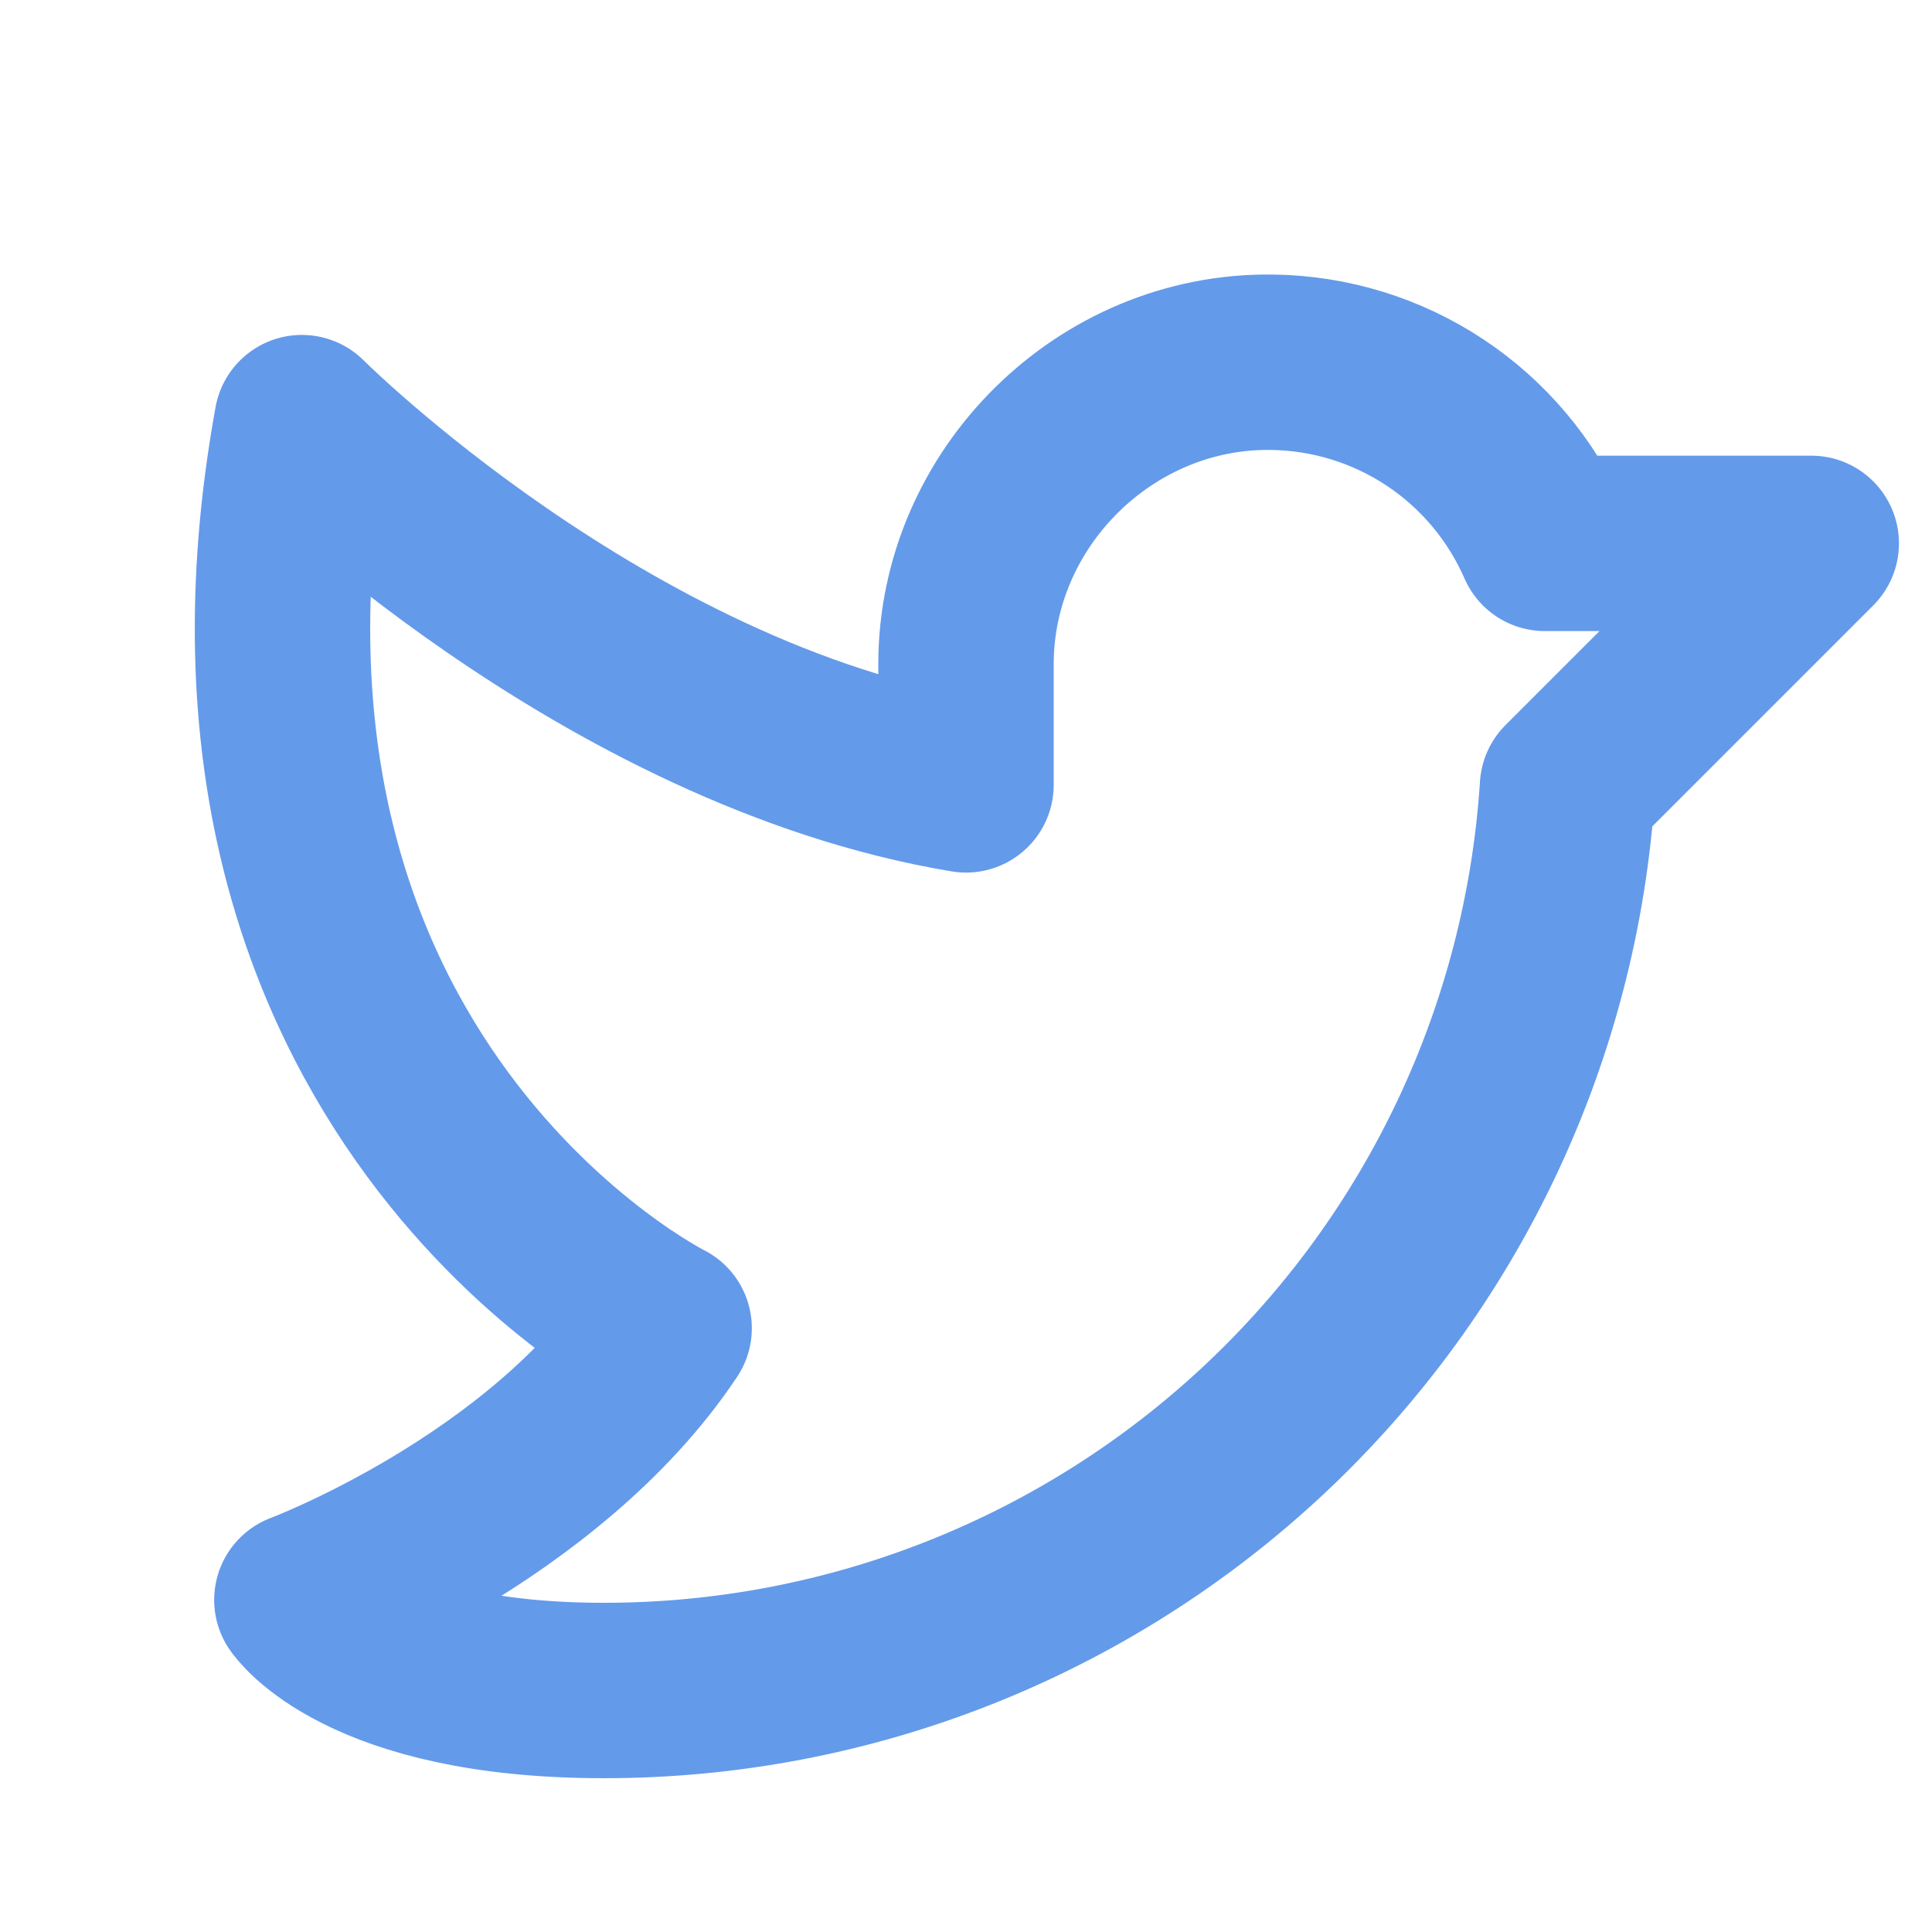
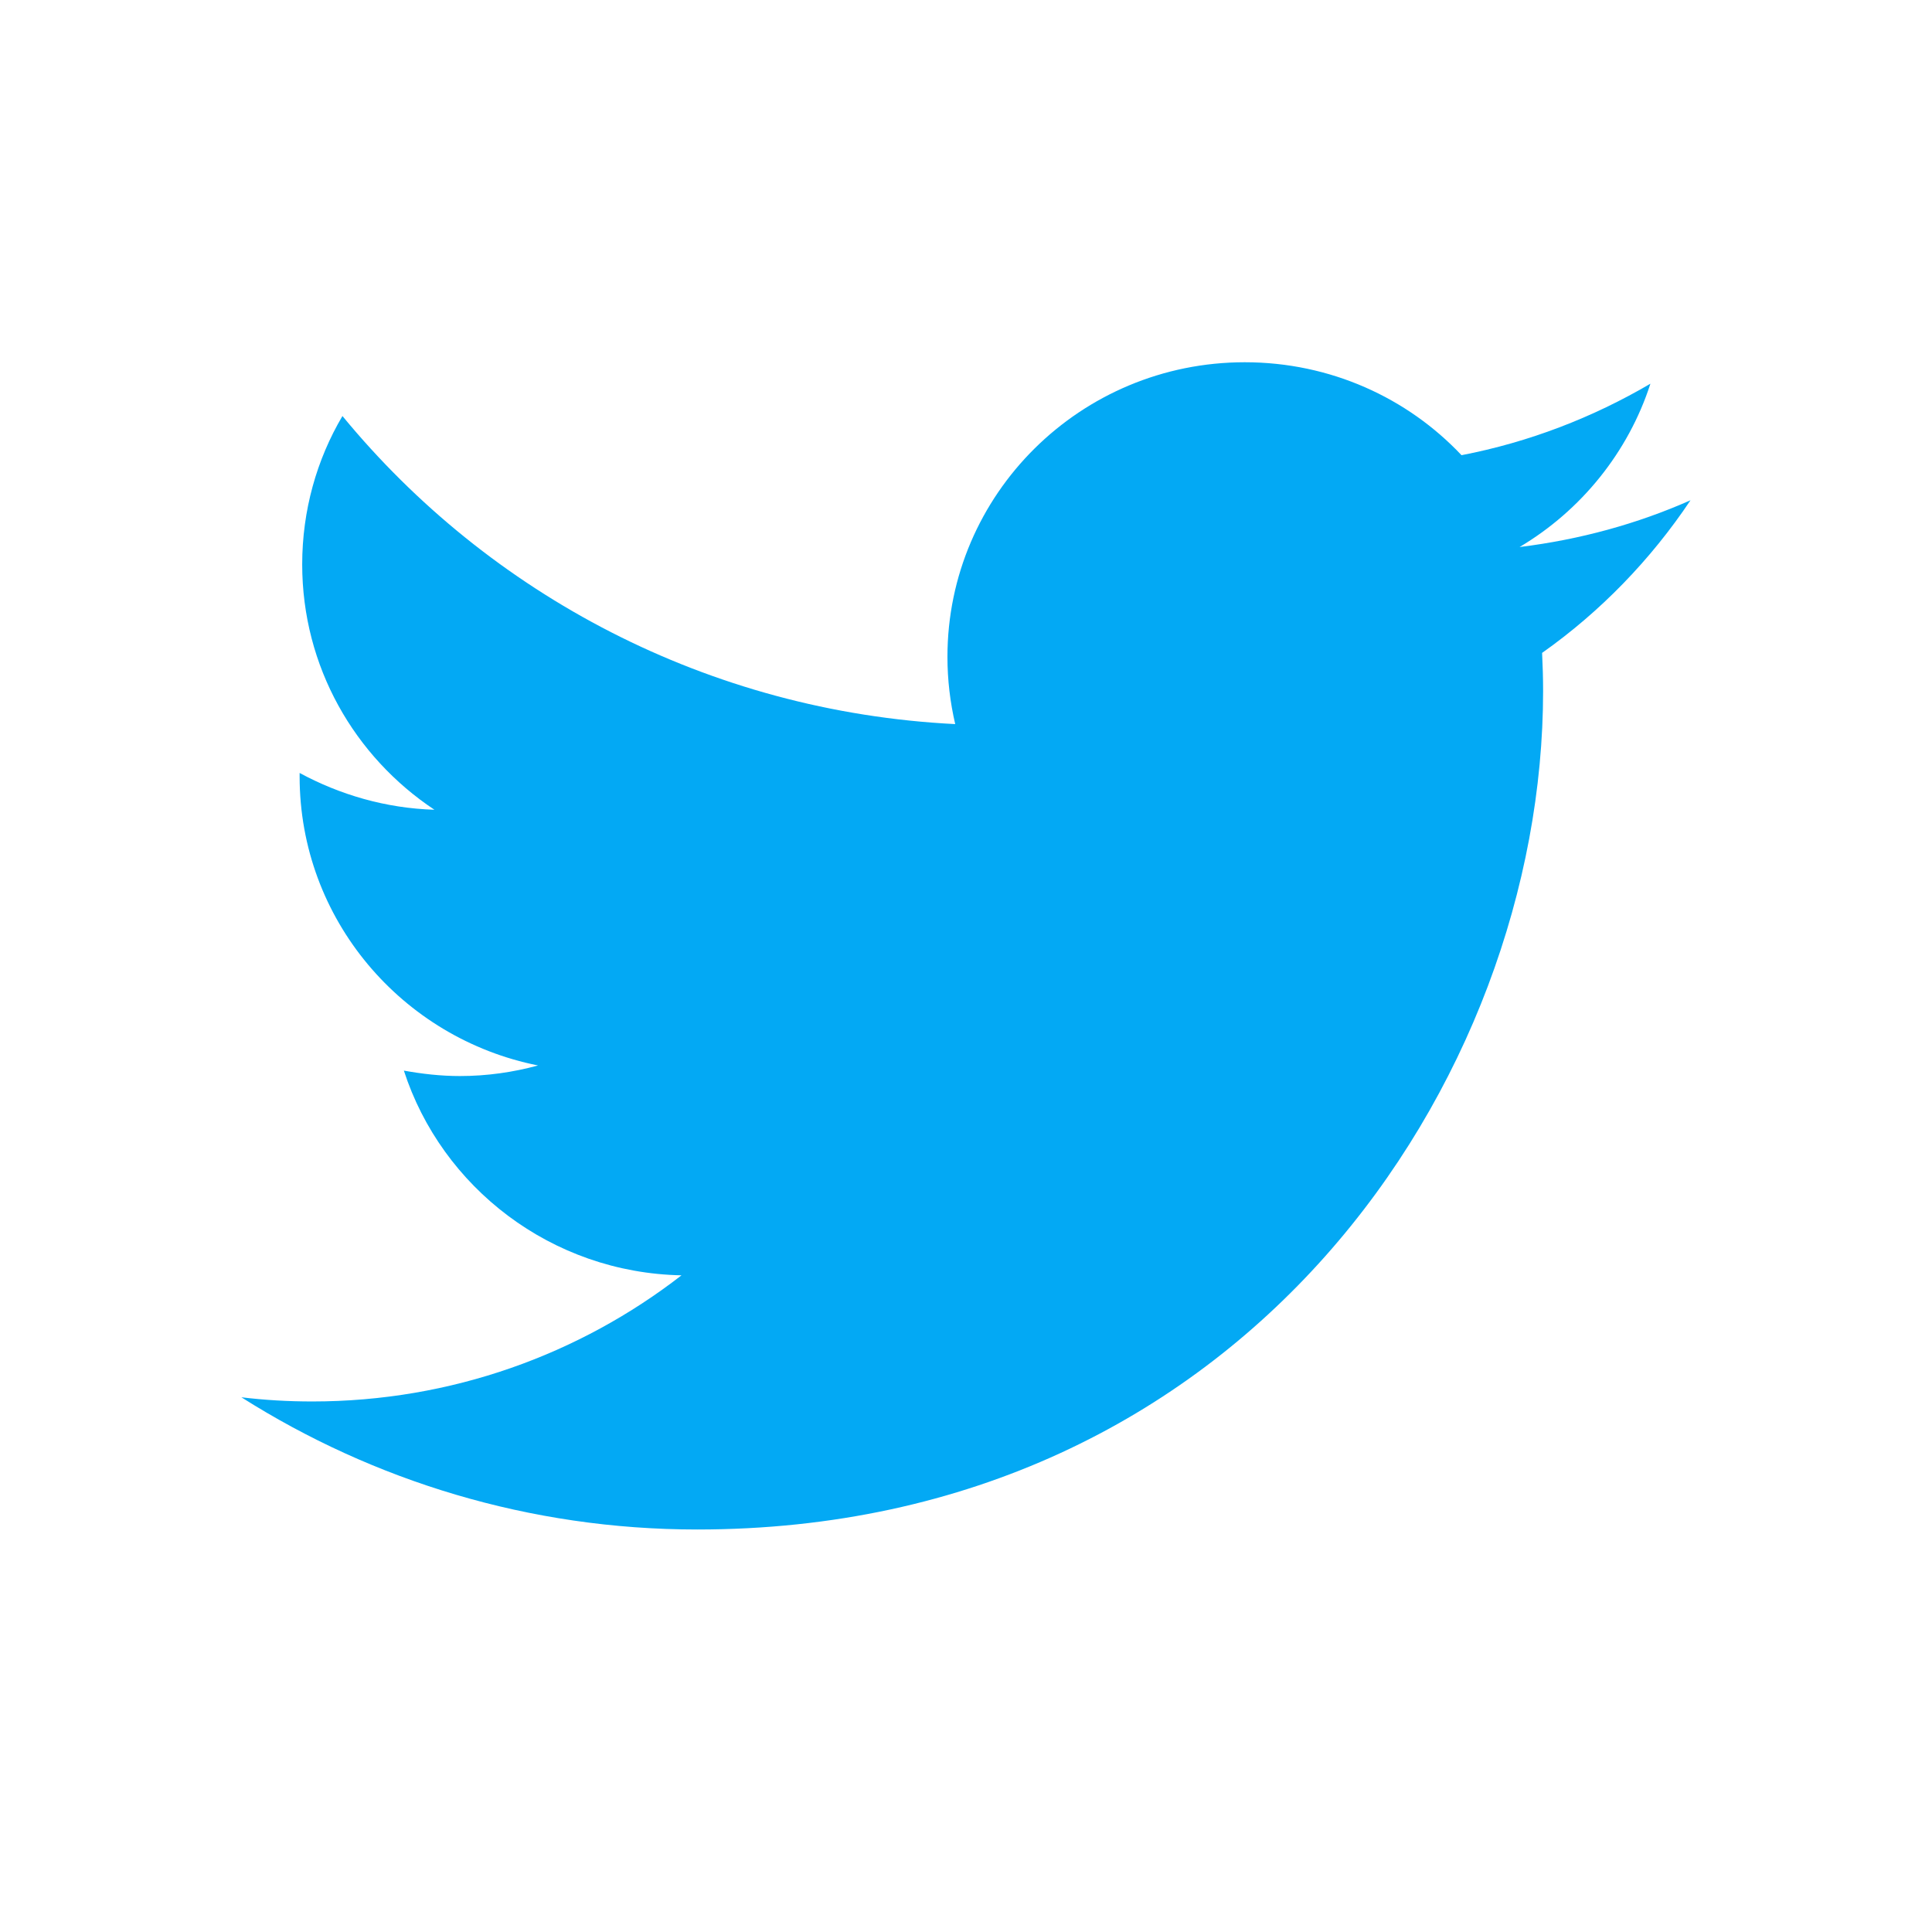
- <svg xmlns="http://www.w3.org/2000/svg" width="24" height="24" viewBox="0 0 24 24" fill="none">
-   <path d="M12 8.25C12 6.187 13.734 4.472 15.797 4.5C16.519 4.508 17.224 4.725 17.826 5.124C18.428 5.523 18.902 6.088 19.191 6.75H22.5L19.472 9.778C19.276 12.82 17.93 15.673 15.706 17.758C13.482 19.842 10.548 21.002 7.5 21C4.5 21 3.75 19.875 3.75 19.875C3.75 19.875 6.75 18.75 8.25 16.5C8.25 16.5 2.25 13.5 3.75 5.25C3.75 5.25 7.5 9 12 9.75V8.25Z" stroke="#649AEA" stroke-width="2.179" stroke-linecap="round" stroke-linejoin="round" />
+ <svg xmlns="http://www.w3.org/2000/svg" viewBox="0 0 48 48" width="24px" height="24px">
+   <path fill="#03A9F4" d="M42,12.429c-1.323,0.586-2.746,0.977-4.247,1.162c1.526-0.906,2.7-2.351,3.251-4.058c-1.428,0.837-3.01,1.452-4.693,1.776C34.967,9.884,33.05,9,30.926,9c-4.08,0-7.387,3.278-7.387,7.32c0,0.572,0.067,1.129,0.193,1.67c-6.138-0.308-11.582-3.226-15.224-7.654c-0.64,1.082-1,2.349-1,3.686c0,2.541,1.301,4.778,3.285,6.096c-1.211-0.037-2.351-0.374-3.349-0.914c0,0.022,0,0.055,0,0.086c0,3.551,2.547,6.508,5.923,7.181c-0.617,0.169-1.269,0.263-1.941,0.263c-0.477,0-0.942-0.054-1.392-0.135c0.94,2.902,3.667,5.023,6.898,5.086c-2.528,1.96-5.712,3.134-9.174,3.134c-0.598,0-1.183-0.034-1.761-0.104C9.268,36.786,13.152,38,17.321,38c13.585,0,21.017-11.156,21.017-20.834c0-0.317-0.01-0.633-0.025-0.945C39.763,15.197,41.013,13.905,42,12.429" />
</svg>
